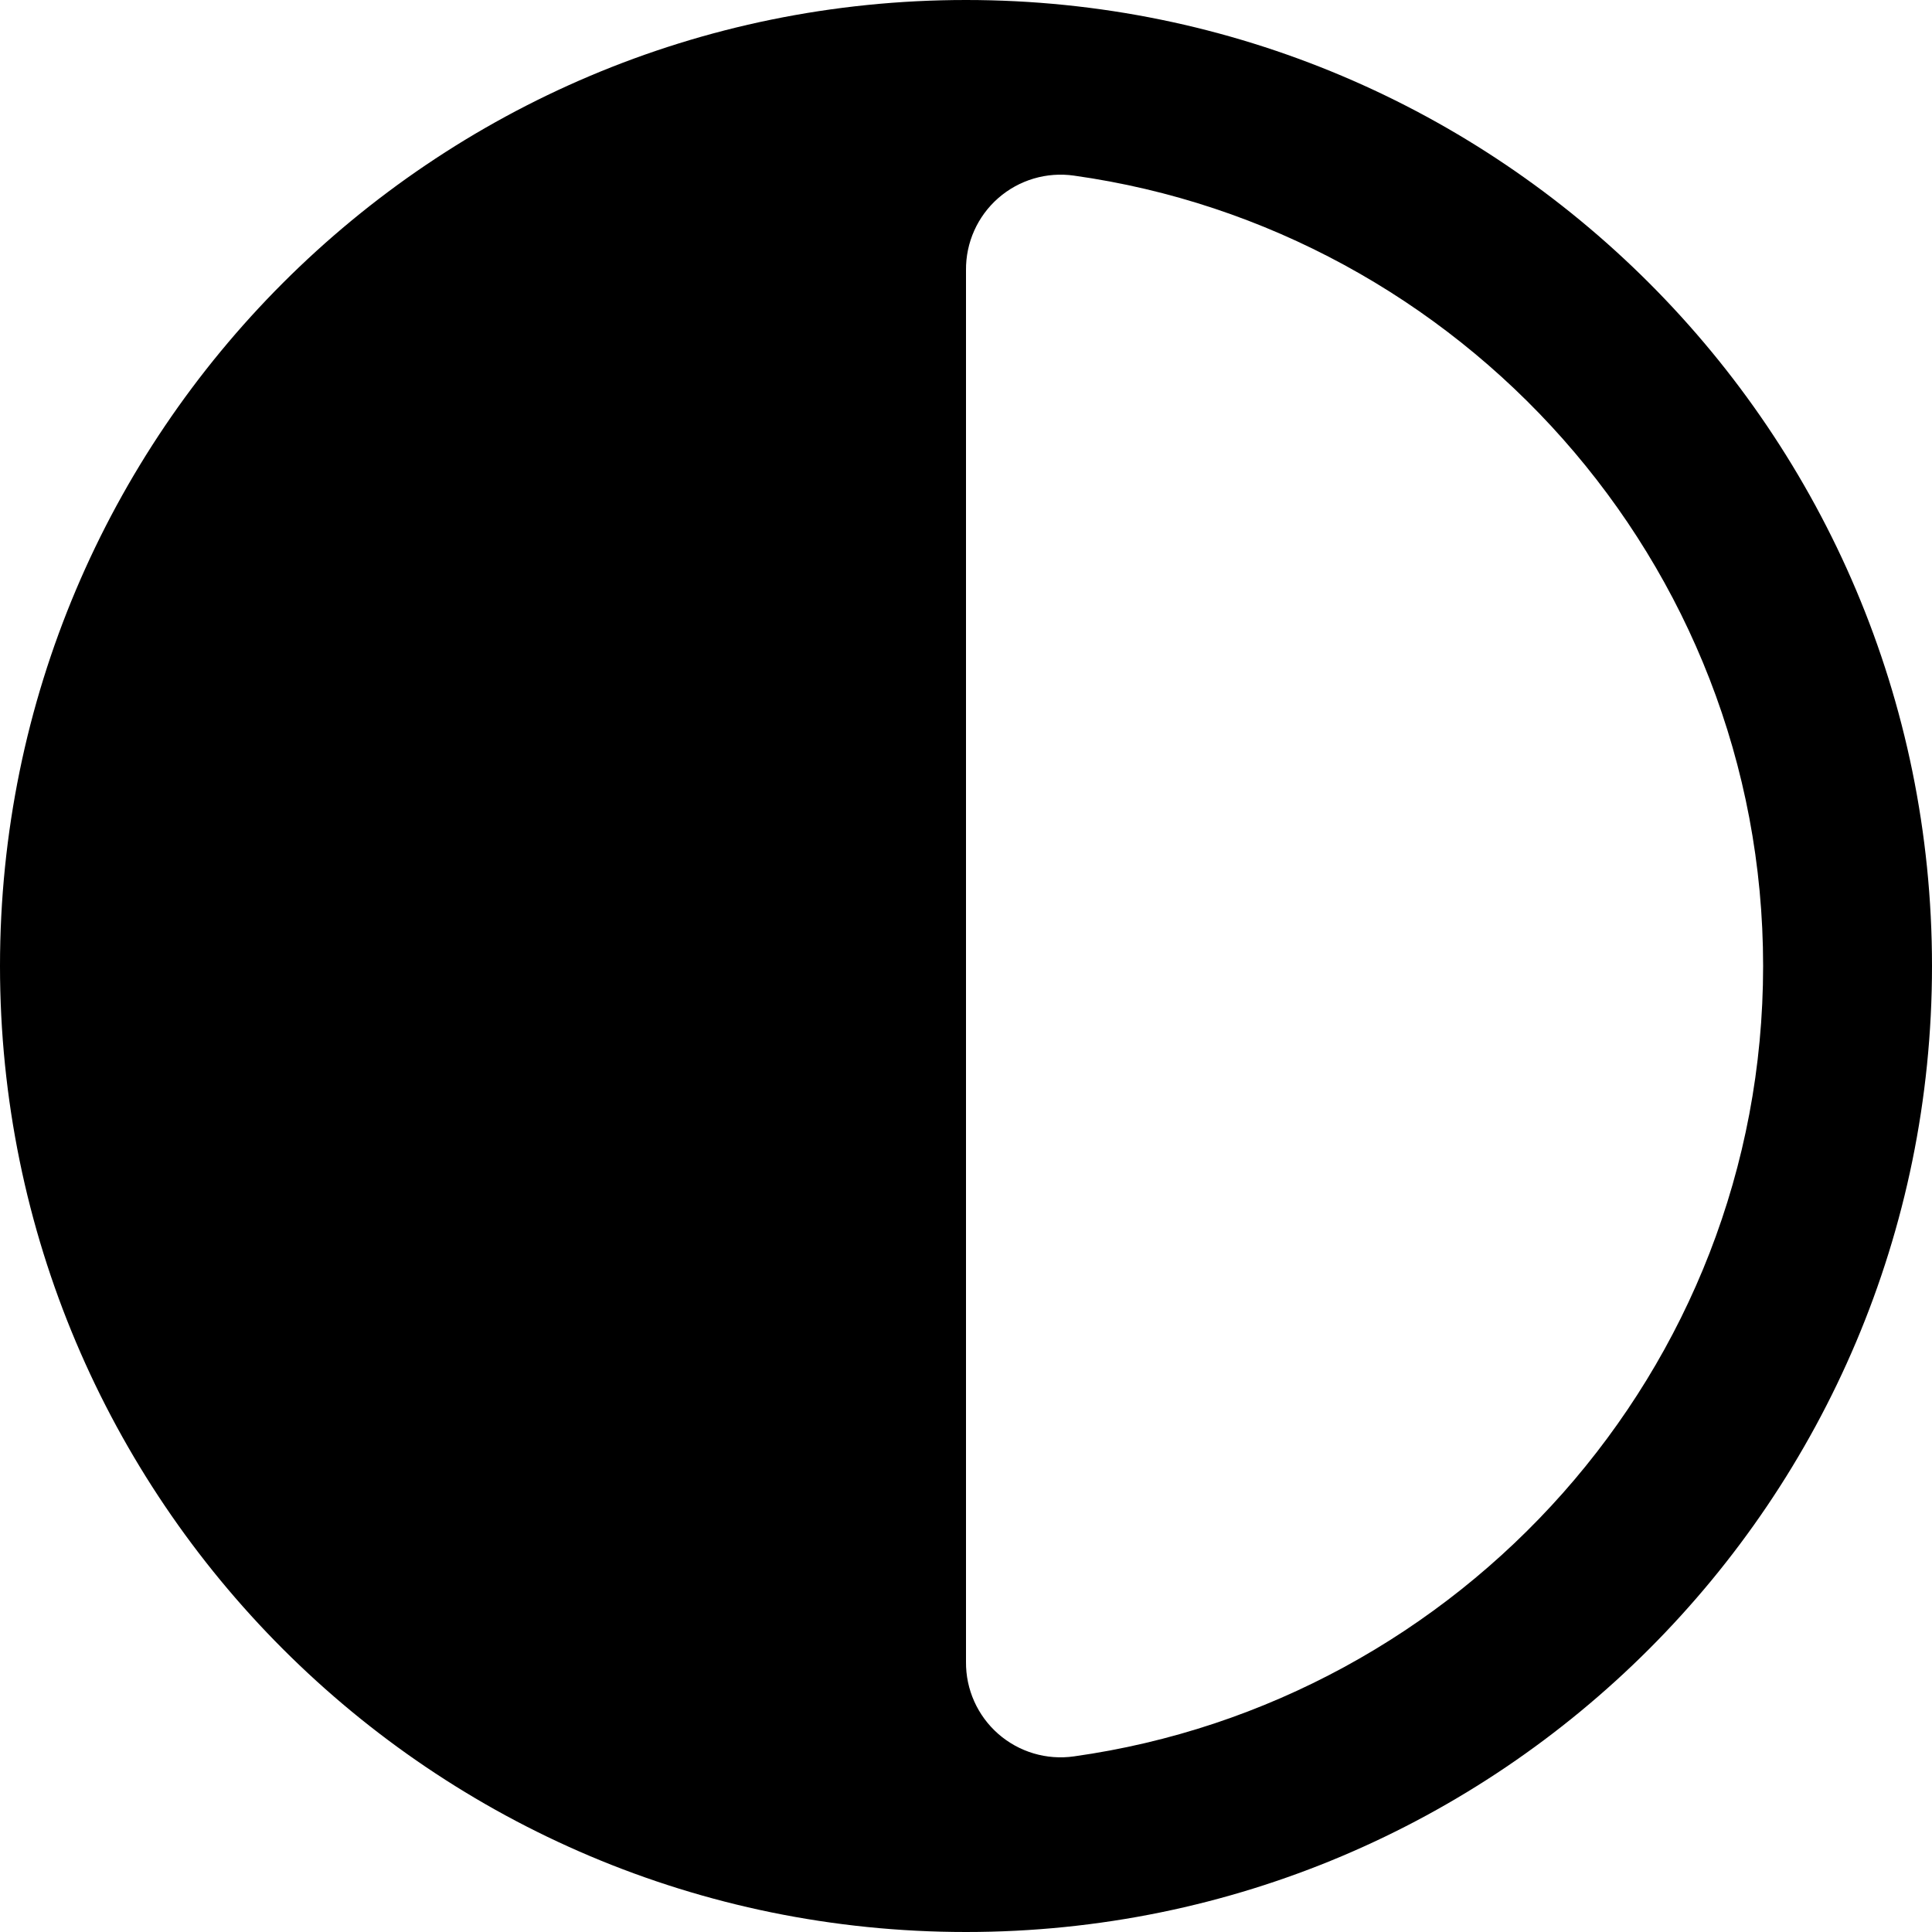
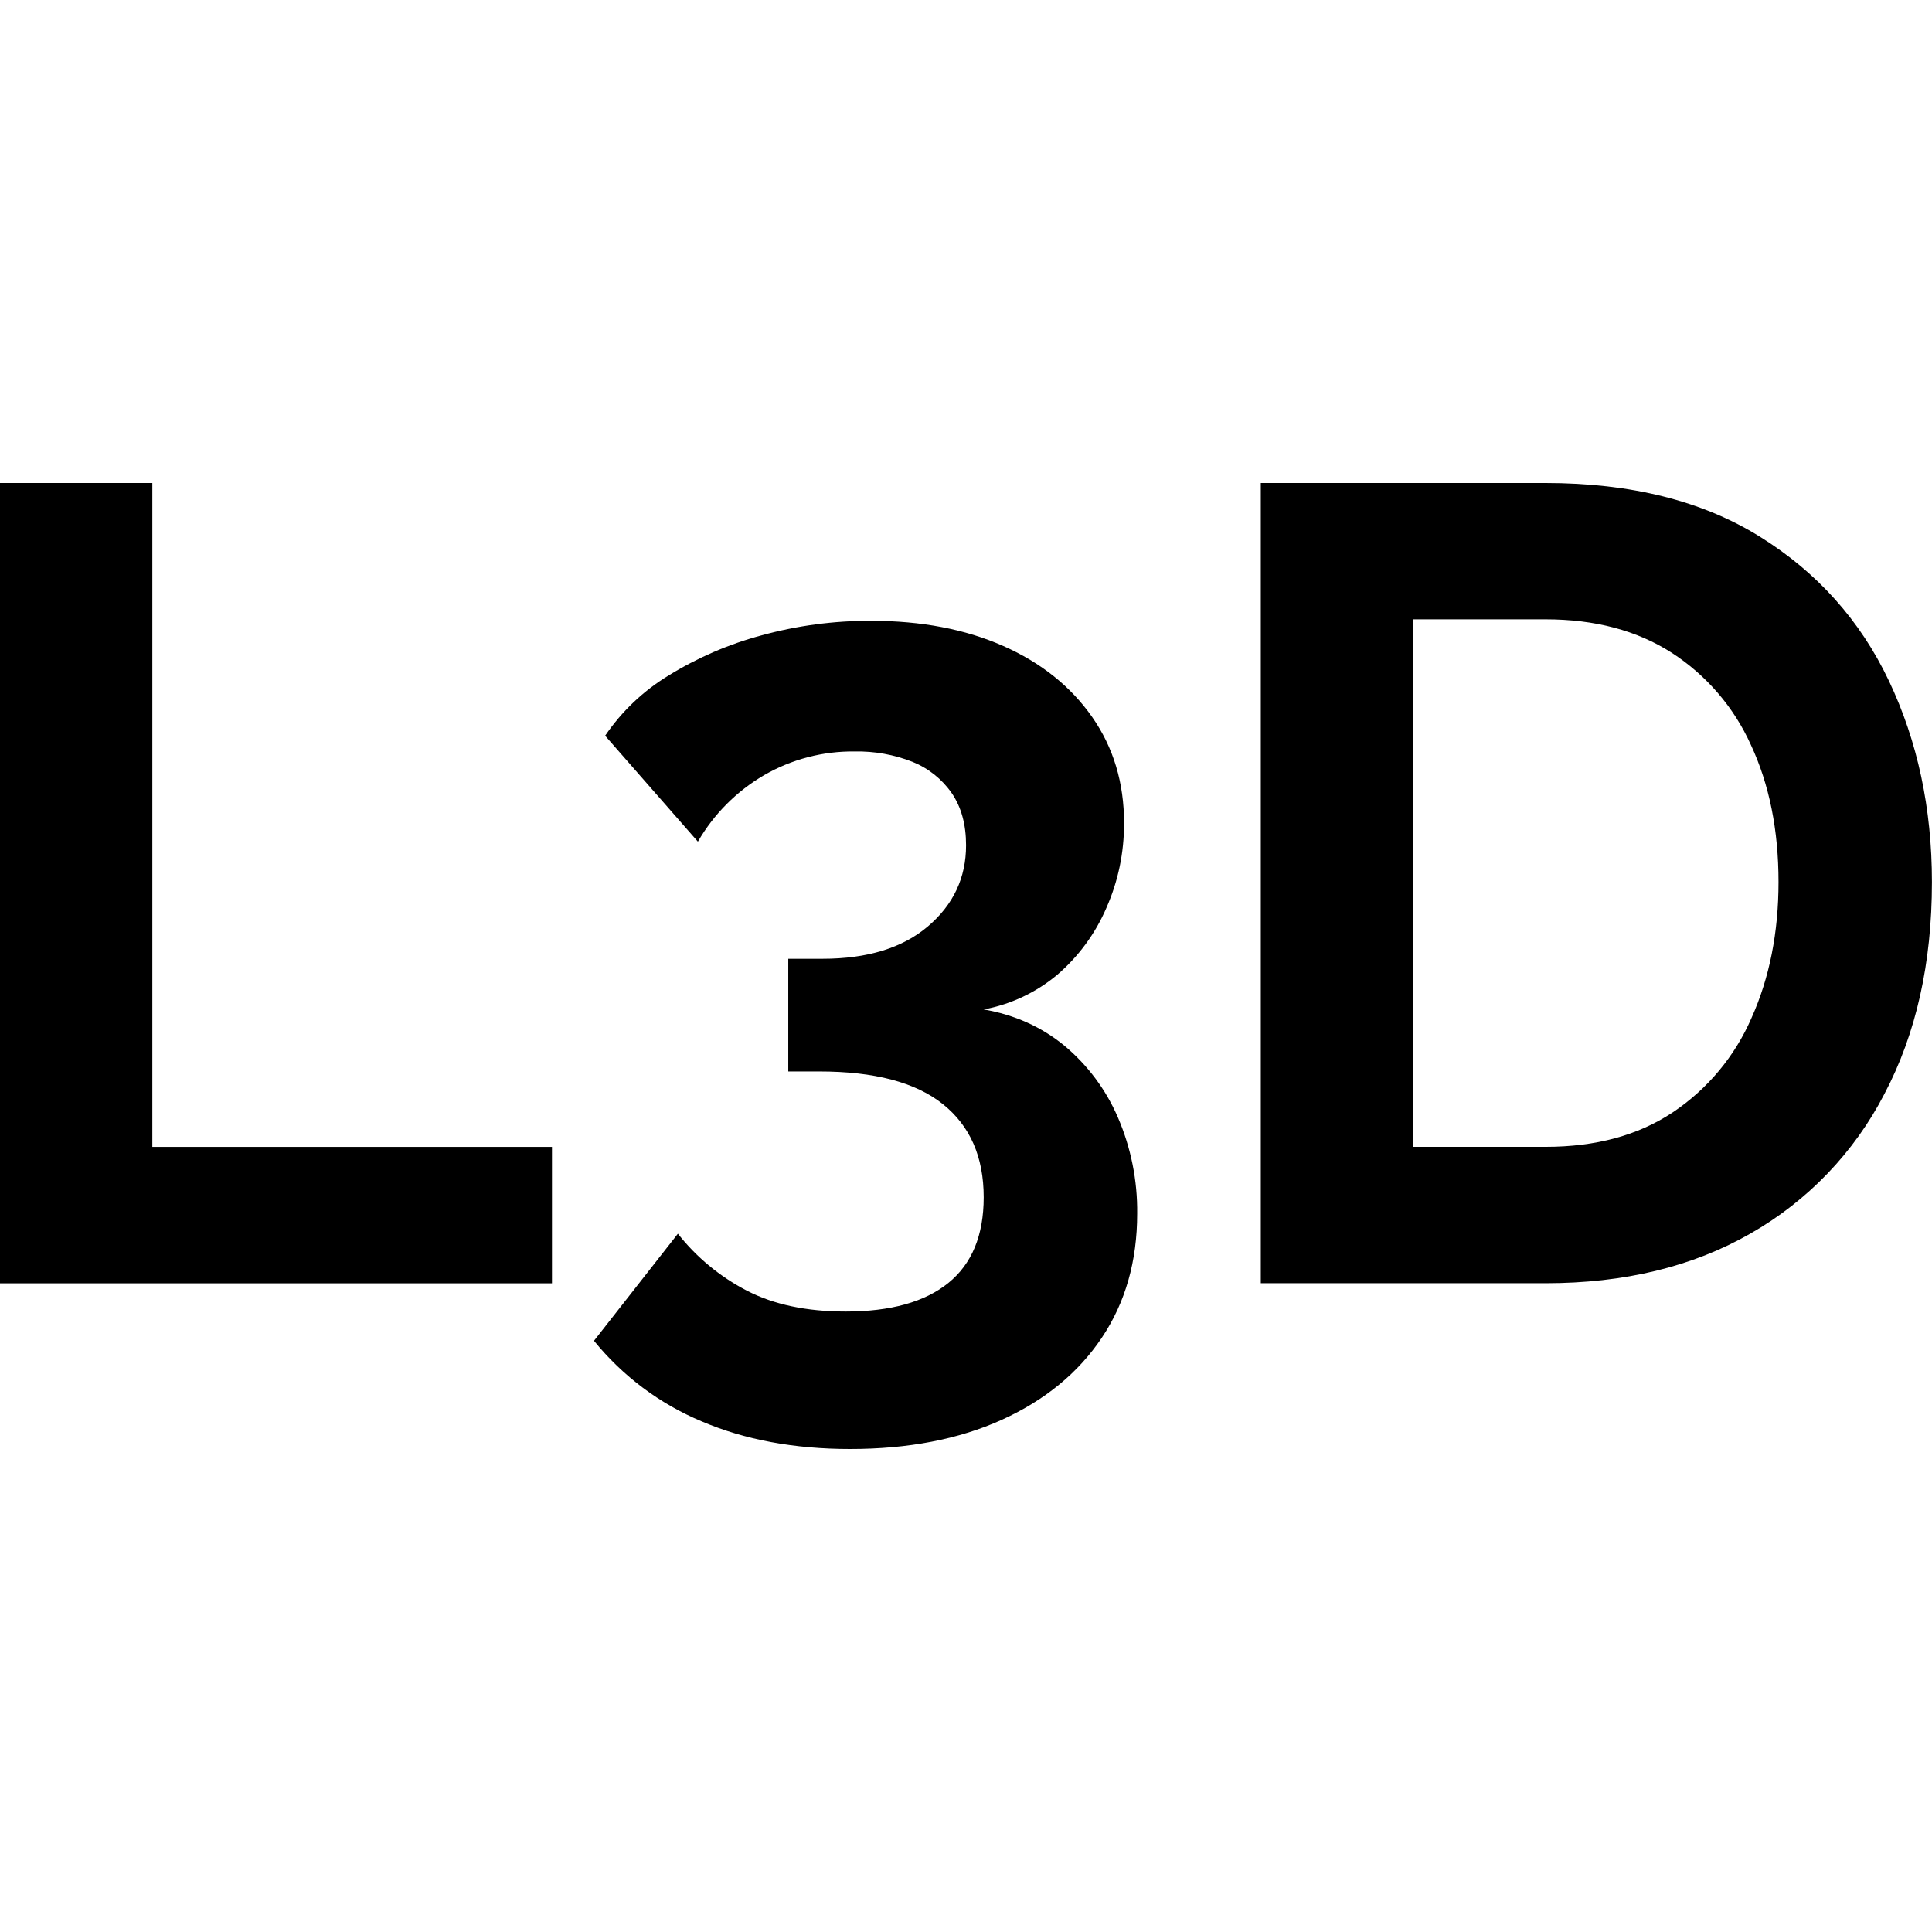
<svg xmlns="http://www.w3.org/2000/svg" viewBox="0 0 286 286">
-   <path d="M143 0a143 143 0 100 286 143 143 0 000-286zm118 143c0 60-45 109-102 117a14 14 0 01-16-14V40a14 14 0 0116-14c57 8 102 57 102 117z" />
+   <path d="M0 189.97V71.5h22.55v98.28h59.16v20.19H0zM145.62 149.43c4.58.79 8.55 2.58 11.93 5.35a28.54 28.54 0 0 1 7.93 10.62 34.97 34.97 0 0 1 2.86 14.27c0 7.02-1.74 13.14-5.23 18.35-3.49 5.21-8.42 9.26-14.79 12.15-6.38 2.89-13.87 4.33-22.47 4.33-8.28 0-15.61-1.37-21.98-4.09a40.83 40.83 0 0 1-15.94-11.93l12.42-15.85a31.4 31.4 0 0 0 10.21 8.43c3.97 2.06 8.85 3.09 14.63 3.09 6.65 0 11.71-1.41 15.2-4.23 3.48-2.82 5.23-7.05 5.23-12.68 0-5.98-2.02-10.58-6.05-13.8-4.03-3.22-10.13-4.83-18.3-4.83h-4.58v-16.68h5.07c6.64 0 11.85-1.6 15.61-4.8s5.64-7.2 5.64-12c0-3.09-.71-5.66-2.12-7.72a12.95 12.95 0 0 0-5.8-4.63 22.2 22.2 0 0 0-8.58-1.54 26.2 26.2 0 0 0-13.4 3.51 27.11 27.11 0 0 0-9.8 9.84l-13.73-15.68a30.53 30.53 0 0 1 9.4-8.92 51.67 51.67 0 0 1 13.73-5.93 60.33 60.33 0 0 1 16.26-2.16c7.41 0 13.92 1.24 19.53 3.72 5.61 2.48 9.99 5.98 13.16 10.5 3.16 4.51 4.74 9.76 4.74 15.74 0 4.4-.87 8.57-2.61 12.52a27.25 27.25 0 0 1-7.27 9.91 23.7 23.7 0 0 1-10.9 5.14zM186.64 189.97V71.5h42.16c12.64 0 23.21 2.65 31.7 7.93 8.5 5.28 14.87 12.4 19.12 21.35s6.37 18.89 6.37 29.79c0 12.01-2.34 22.47-7.03 31.36a50.34 50.34 0 0 1-19.86 20.69c-8.56 4.9-18.66 7.34-30.32 7.34h-42.14zm76.64-59.4c0-7.68-1.36-14.44-4.08-20.28a31.8 31.8 0 0 0-11.76-13.68c-5.12-3.28-11.34-4.93-18.63-4.93H209.2v78.09h19.61c7.41 0 13.67-1.69 18.79-5.09a32.24 32.24 0 0 0 11.69-14.01c2.66-5.94 3.99-12.65 3.99-20.1z" />
</svg>
